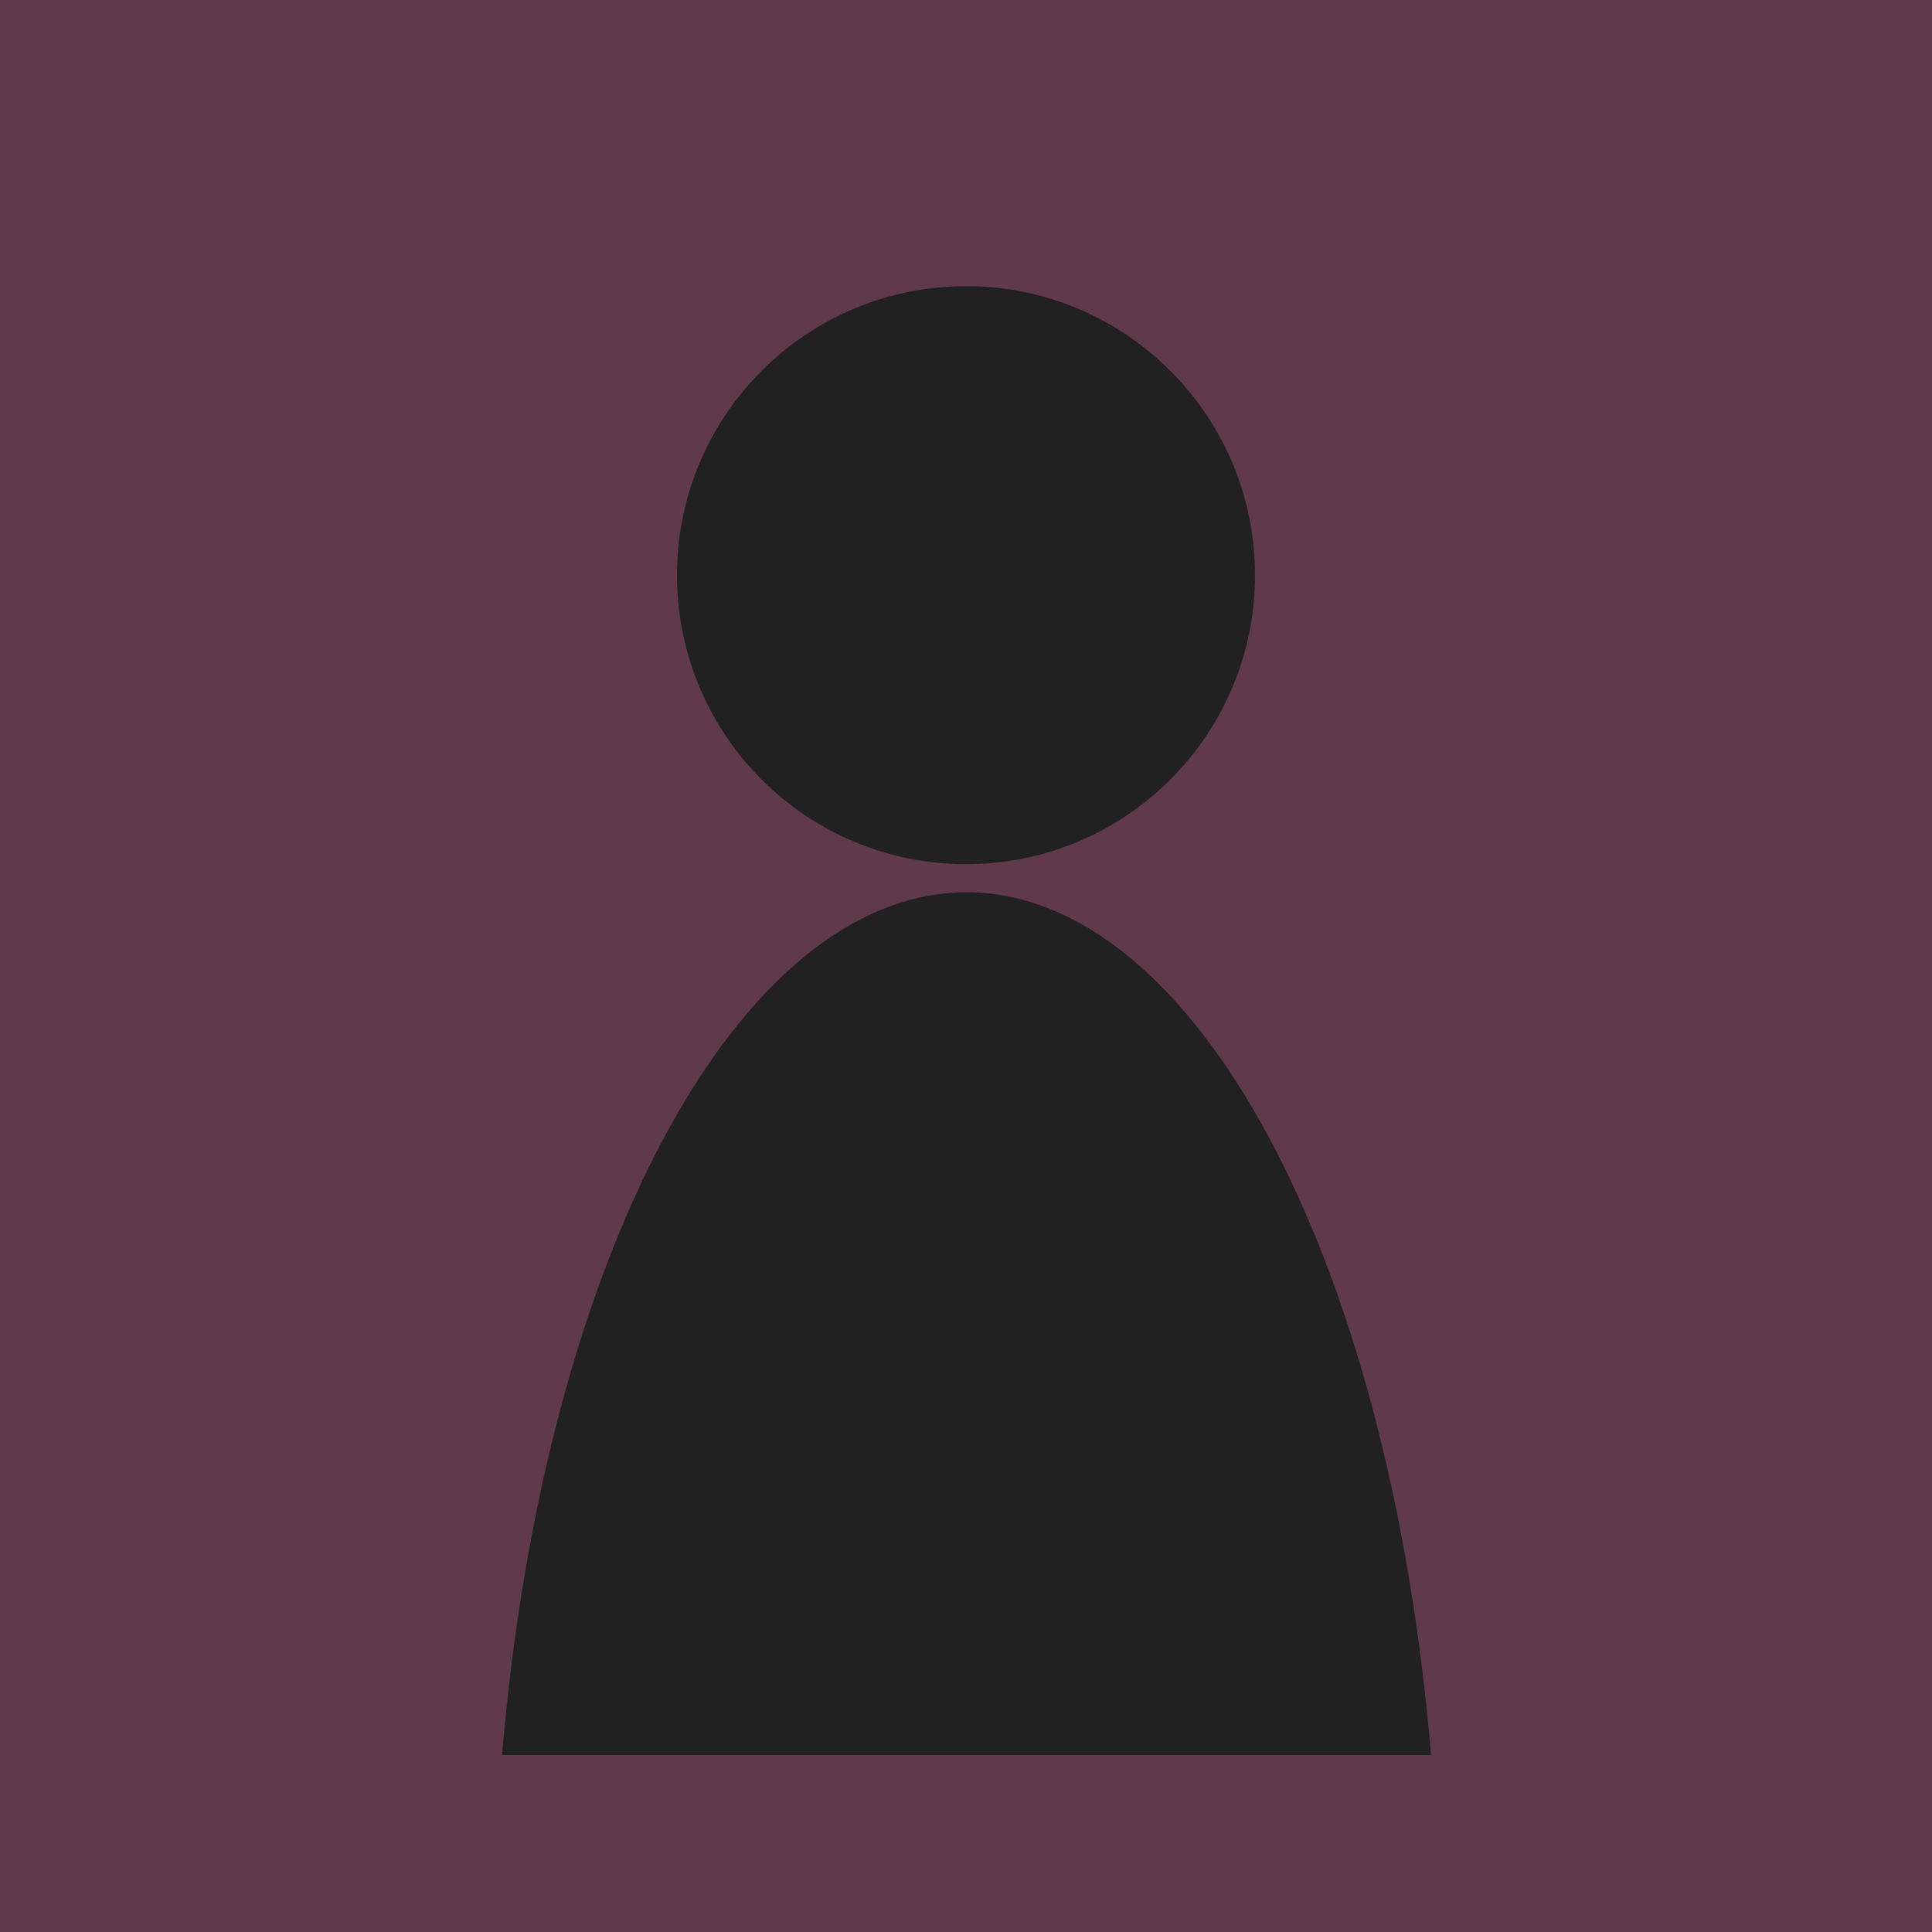
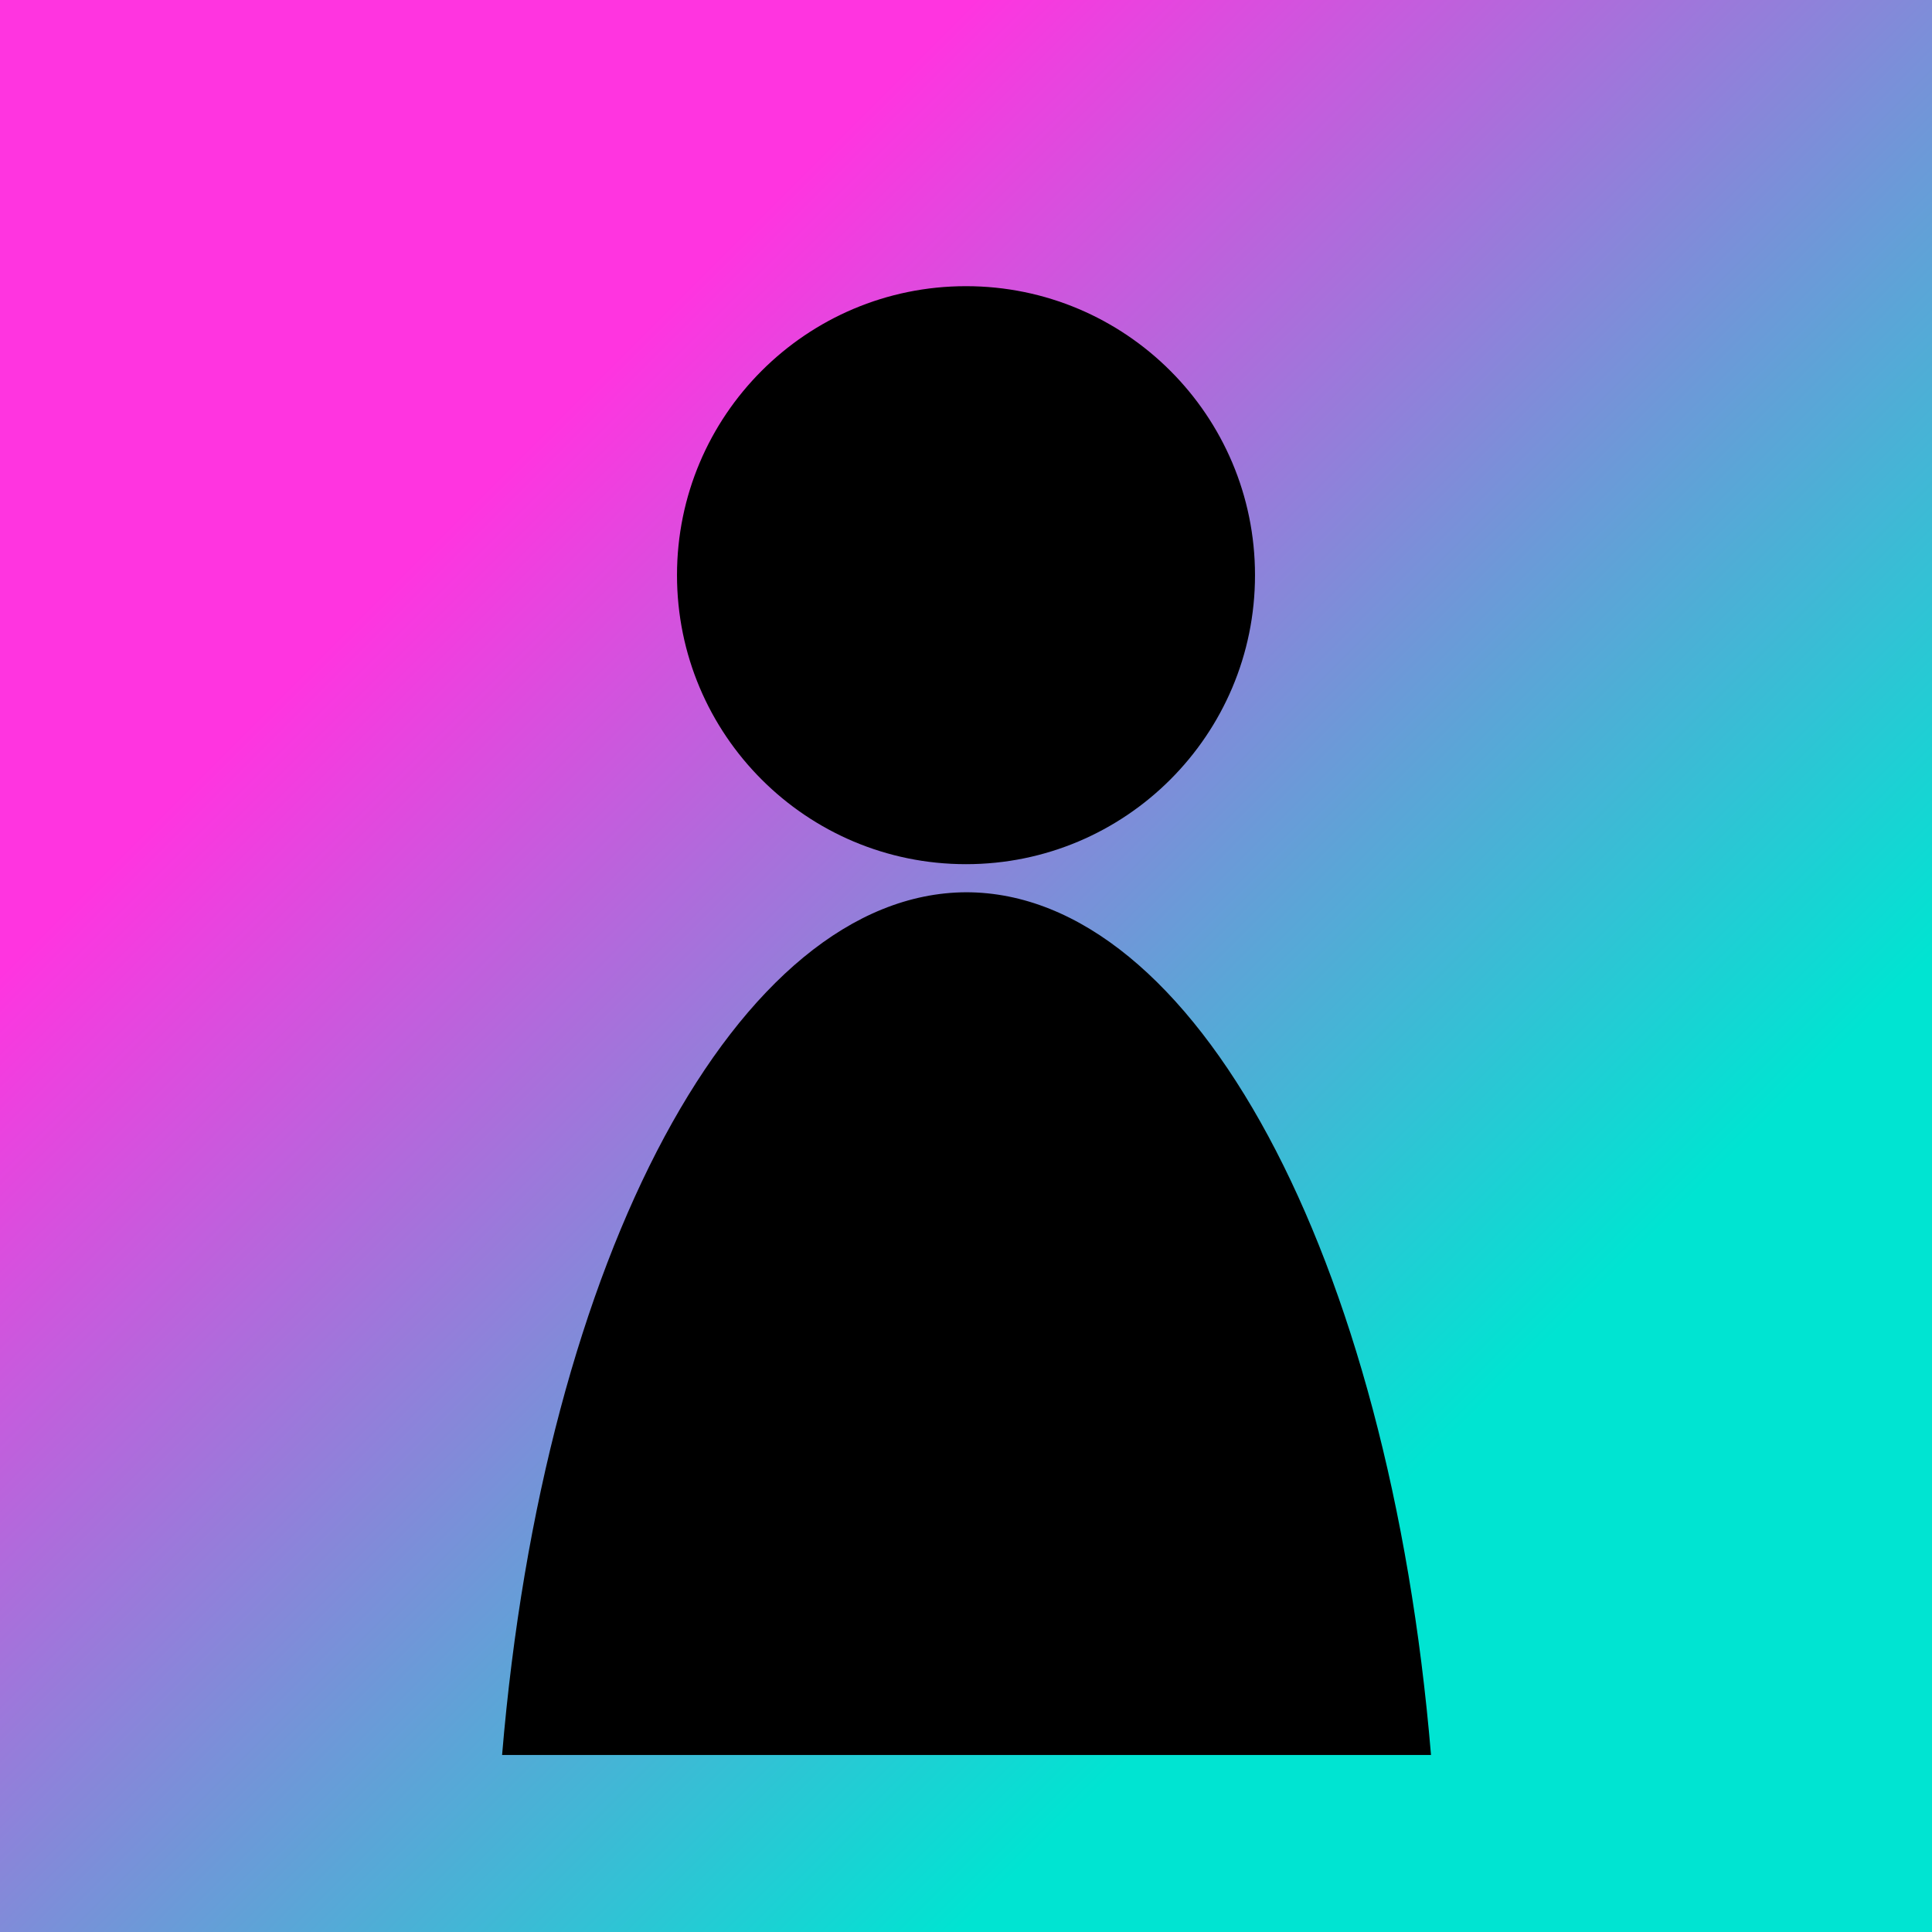
- <svg xmlns="http://www.w3.org/2000/svg" id="svg1" width="210mm" height="210mm" version="1.1" viewBox="0 0 210 210">
-   <defs id="defs1" />
+ <svg xmlns="http://www.w3.org/2000/svg" xmlns:xlink="http://www.w3.org/1999/xlink" id="svg1" width="210mm" height="210mm" version="1.1" viewBox="0 0 210 210" xml:space="preserve">
+   <defs id="defs1">
+     <linearGradient id="linearGradient1">
+       <stop style="stop-color:#ff34e0;stop-opacity:1" id="stop1" offset=".252" />
+       <stop style="stop-color:#00e4d2;stop-opacity:1" id="stop2" offset=".748" />
+     </linearGradient>
+     <linearGradient id="linearGradient2" x1="-30.467" x2="240.467" y1="13.033" y2="283.967" gradientUnits="userSpaceOnUse" xlink:href="#linearGradient1" gradientTransform="matrix(0.7750993,0,0,0.7750993,23.61495,-10.10187)" />
+   </defs>
  <g id="layer1">
-     <rect style="fill:#603a4a;fill-opacity:1;stroke:none;stroke-width:0.5;stroke-linecap:round" id="rect2" width="210" height="210" x="0" y="0" />
-     <circle style="fill:#212121;fill-opacity:1;stroke:none;stroke-width:.5;stroke-linecap:round" id="path1" cx="105" cy="62.519" r="31.413" />
-     <path id="path2" style="fill:#212121;fill-opacity:1;stroke:none;stroke-width:.443;stroke-linecap:round" d="M 105.008,96.985 A 51.417,114.879 0 0 0 54.575,190.758 H 155.545 A 51.417,114.879 0 0 0 105.008,96.985 Z" />
+     <rect style="fill:url(#linearGradient2);stroke-width:0.205" id="rect1" width="210" height="210" x="0" y="0" />
+     <path id="path1" style="fill:#000000;fill-opacity:1;stroke:none;stroke-width:0.5;stroke-linecap:round" d="M 105 31.106 A 31.413 31.413 0 0 0 73.587 62.519 A 31.413 31.413 0 0 0 105 93.932 A 31.413 31.413 0 0 0 136.413 62.519 A 31.413 31.413 0 0 0 105 31.106 z M 105.008 96.985 A 51.417 114.879 0 0 0 54.575 190.758 L 155.545 190.758 A 51.417 114.879 0 0 0 105.008 96.985 z " />
  </g>
</svg>
